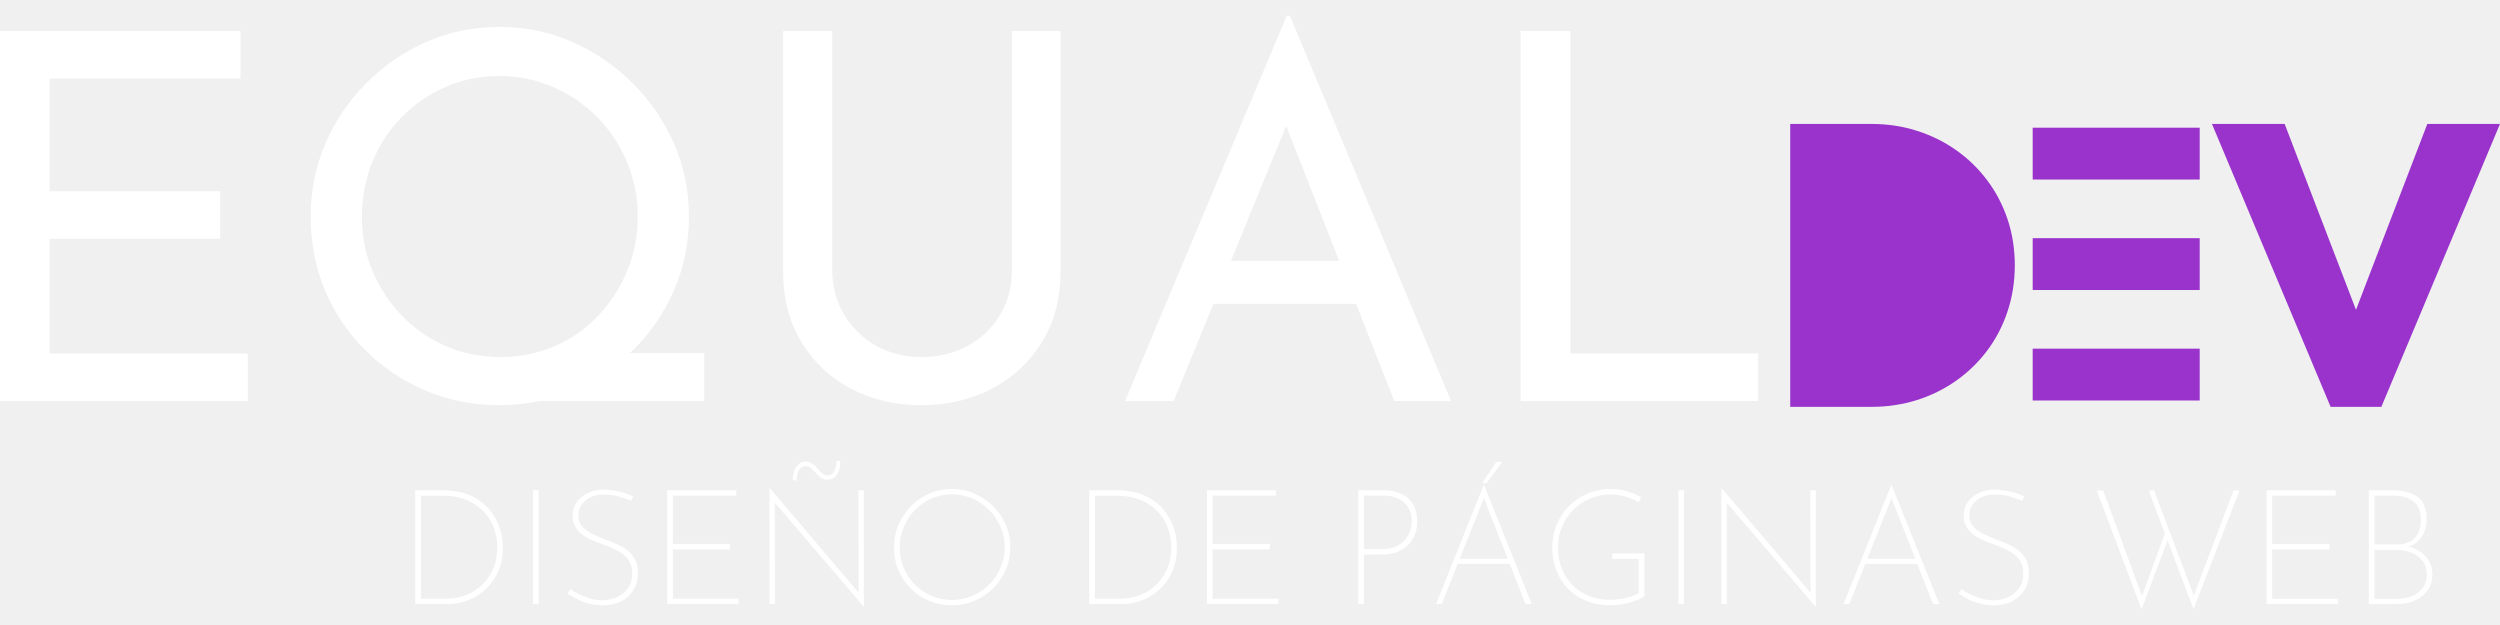
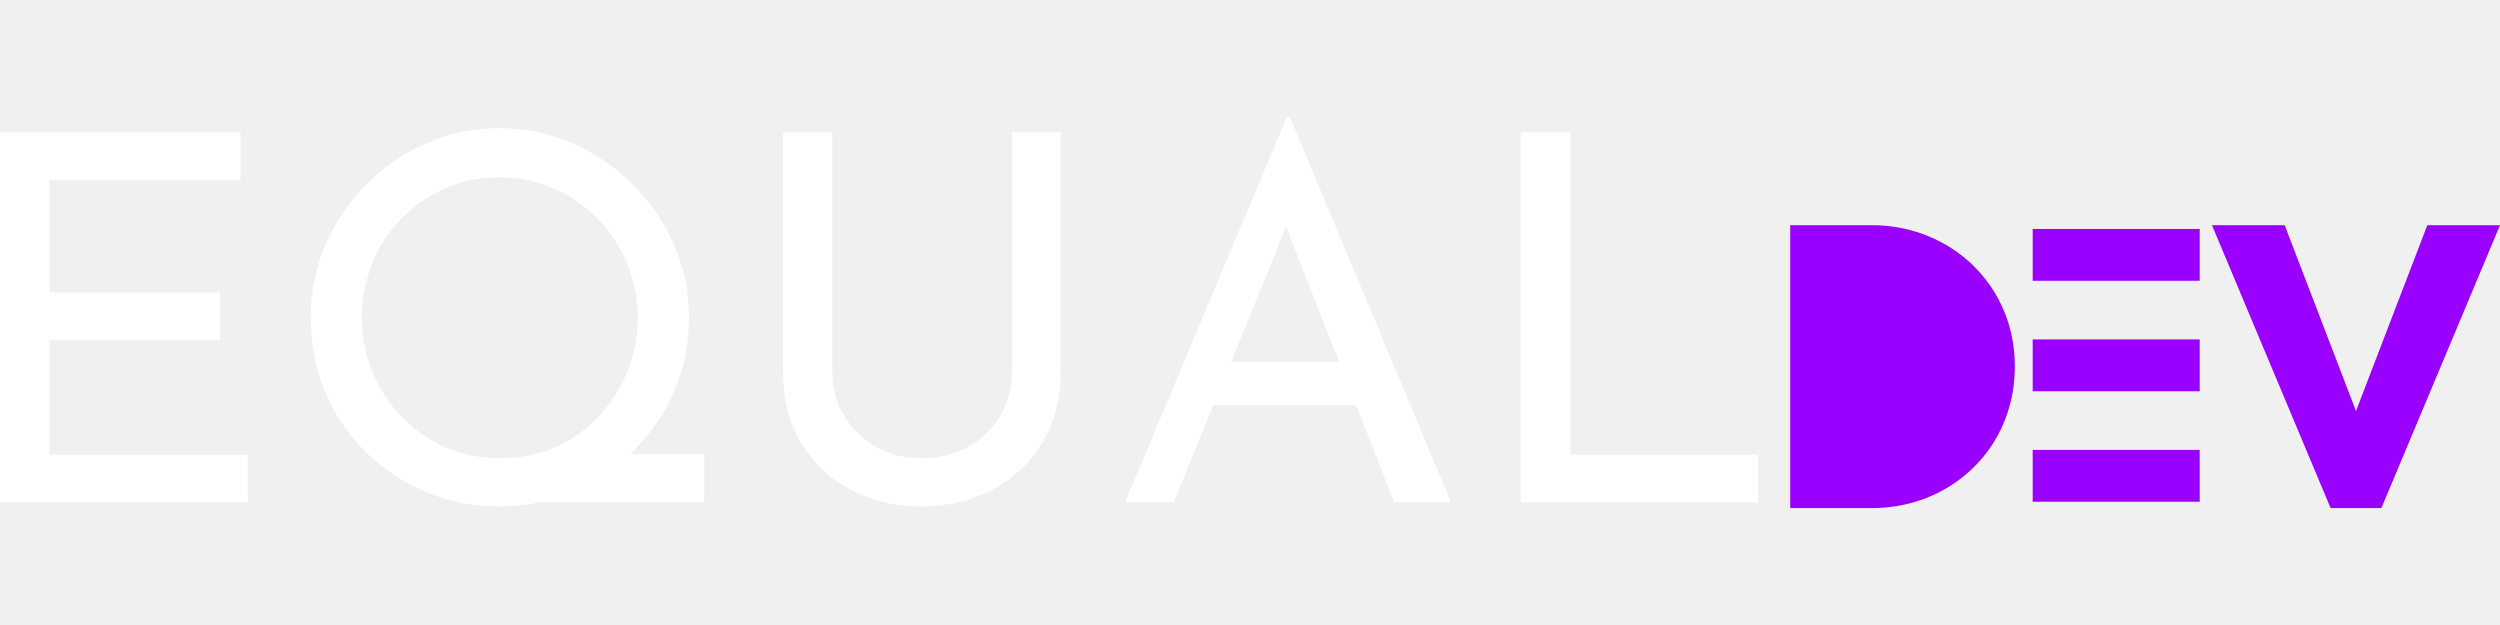
- <svg xmlns="http://www.w3.org/2000/svg" xml:space="preserve" width="200px" height="50px" style="shape-rendering:geometricPrecision; text-rendering:geometricPrecision; image-rendering:optimizeQuality; fill-rule:evenodd; clip-rule:evenodd" viewBox="0 0 189.604 45.025">
+ <svg xmlns="http://www.w3.org/2000/svg" xml:space="preserve" width="200px" height="50px" style="shape-rendering:geometricPrecision; text-rendering:geometricPrecision; image-rendering:optimizeQuality; fill-rule:evenodd; clip-rule:evenodd" viewBox="0 0 189.604 29.667">
  <defs>
    <style type="text/css">
   
-     .fil2 {fill:#9933CC}
-     .fil1 {fill:#9933CC;fill-rule:nonzero}
+     .fil2 {fill:#9900FF}
+     .fil1 {fill:#9900FF;fill-rule:nonzero}
    .fil0 {fill:white;fill-rule:nonzero}
   
  </style>
  </defs>
  <g id="Layer_x0020_1">
    <path class="fil0" d="M-0 1.165l18.245 0 0 3.61 -14.479 0 0 8.54 12.927 0 0 3.61 -12.927 0 0 8.695 15.023 0 0 3.61 -18.788 0 0 -28.066zm43.788 24.417l9.627 0 0 3.649 -14.635 0 5.007 -3.649zm-20.224 -10.365c0,-1.941 0.369,-3.772 1.106,-5.493 0.738,-1.721 1.766,-3.248 3.086,-4.581 1.32,-1.333 2.84,-2.381 4.561,-3.144 1.721,-0.763 3.578,-1.145 5.57,-1.145 1.967,0 3.811,0.382 5.532,1.145 1.721,0.763 3.248,1.811 4.581,3.144 1.333,1.333 2.374,2.86 3.125,4.581 0.75,1.721 1.126,3.552 1.126,5.493 0,1.993 -0.375,3.856 -1.126,5.59 -0.75,1.734 -1.792,3.254 -3.125,4.561 -1.333,1.307 -2.86,2.329 -4.581,3.067 -1.721,0.738 -3.565,1.106 -5.532,1.106 -1.993,0 -3.85,-0.362 -5.57,-1.087 -1.721,-0.725 -3.241,-1.734 -4.561,-3.028 -1.32,-1.294 -2.348,-2.808 -3.086,-4.542 -0.738,-1.734 -1.106,-3.623 -1.106,-5.668zm3.882 0.039c0,1.475 0.272,2.853 0.815,4.134 0.543,1.281 1.294,2.413 2.251,3.396 0.958,0.984 2.07,1.747 3.339,2.29 1.268,0.544 2.64,0.815 4.115,0.815 1.449,0 2.808,-0.272 4.076,-0.815 1.268,-0.543 2.368,-1.307 3.3,-2.29 0.931,-0.983 1.669,-2.115 2.213,-3.396 0.544,-1.281 0.815,-2.672 0.815,-4.173 0,-1.449 -0.272,-2.821 -0.815,-4.115 -0.543,-1.294 -1.294,-2.426 -2.251,-3.397 -0.958,-0.97 -2.07,-1.734 -3.339,-2.29 -1.268,-0.557 -2.627,-0.835 -4.076,-0.835 -1.475,0 -2.847,0.278 -4.115,0.835 -1.268,0.557 -2.381,1.326 -3.339,2.31 -0.958,0.983 -1.695,2.122 -2.213,3.416 -0.518,1.294 -0.776,2.666 -0.776,4.115zm35.674 4.037c0,1.268 0.304,2.4 0.912,3.397 0.608,0.996 1.417,1.779 2.426,2.348 1.009,0.569 2.148,0.854 3.416,0.854 1.32,0 2.497,-0.285 3.532,-0.854 1.035,-0.569 1.85,-1.352 2.446,-2.348 0.595,-0.997 0.893,-2.129 0.893,-3.397l0 -18.128 3.688 0 0 18.245c0,2.045 -0.472,3.83 -1.417,5.357 -0.945,1.527 -2.213,2.704 -3.804,3.533 -1.592,0.828 -3.371,1.242 -5.338,1.242l0 0c-1.967,0 -3.74,-0.414 -5.318,-1.242 -1.579,-0.828 -2.834,-2.006 -3.766,-3.533 -0.931,-1.527 -1.397,-3.312 -1.397,-5.357l0 -18.245 3.727 0 0 18.128zm22.204 9.938l12.267 -29.23 0.233 0 12.228 29.23 -4.309 0 -9.161 -23.33 2.678 -1.747 -10.248 25.077 -3.688 0zm7.181 -10.636l10.442 0 1.242 3.261 -12.771 0 1.087 -3.261zm22.825 -17.43l3.765 0 0 24.456 14.247 0 0 3.61 -18.012 0 0 -28.066z" />
    <polygon class="fil1" points="176.757,29.667 180.606,29.667 189.604,8.213 184.091,8.213 178.682,22.308 173.272,8.213 167.759,8.213 " />
    <path class="fil1" d="M140.662 25.298l0 -12.716 0.754 0c0.914,0.004 1.742,0.169 2.492,0.489 0.745,0.321 1.391,0.772 1.929,1.348 0.542,0.581 0.958,1.253 1.248,2.024 0.29,0.772 0.438,1.608 0.442,2.51 -0.009,0.901 -0.16,1.738 -0.455,2.505 -0.299,0.767 -0.715,1.439 -1.253,2.011 -0.542,0.576 -1.183,1.023 -1.929,1.343 -0.741,0.317 -1.569,0.481 -2.474,0.486l-0.754 0z" />
    <path class="fil1" d="M135.773 8.213l0 21.455 6.215 0c1.188,-0.004 2.319,-0.178 3.394,-0.516 1.075,-0.338 2.063,-0.828 2.965,-1.461 0.902,-0.633 1.686,-1.391 2.354,-2.275 0.663,-0.884 1.183,-1.873 1.547,-2.965 0.368,-1.092 0.555,-2.267 0.559,-3.524 -0.004,-1.253 -0.191,-2.423 -0.559,-3.511 -0.368,-1.088 -0.888,-2.076 -1.556,-2.956 -0.667,-0.884 -1.452,-1.643 -2.358,-2.276 -0.901,-0.633 -1.89,-1.118 -2.964,-1.456 -1.071,-0.342 -2.202,-0.512 -3.381,-0.516l-6.215 0z" />
-     <path class="fil0" d="M31.494 44.621l0 -8.625 2.052 0c0.831,0 1.537,0.13 2.12,0.391 0.583,0.26 1.057,0.606 1.423,1.038 0.366,0.432 0.633,0.9 0.8,1.405 0.167,0.505 0.251,1.006 0.251,1.503 0,0.66 -0.112,1.252 -0.336,1.778 -0.224,0.525 -0.532,0.975 -0.923,1.35 -0.391,0.375 -0.837,0.662 -1.338,0.861 -0.501,0.2 -1.028,0.3 -1.582,0.3l-2.468 0zm0.428 -0.403l1.906 0c0.529,0 1.028,-0.089 1.497,-0.269 0.468,-0.179 0.882,-0.44 1.24,-0.782 0.358,-0.342 0.639,-0.751 0.843,-1.228 0.204,-0.477 0.306,-1.02 0.306,-1.631 0,-0.48 -0.081,-0.953 -0.244,-1.417 -0.163,-0.464 -0.415,-0.882 -0.757,-1.252 -0.342,-0.371 -0.772,-0.668 -1.289,-0.892 -0.517,-0.224 -1.134,-0.336 -1.851,-0.336l-1.649 0 0 7.807zm8.503 -8.222l0.428 0 0 8.625 -0.428 0 0 -8.625zm7.44 0.794c-0.244,-0.106 -0.55,-0.212 -0.916,-0.318 -0.366,-0.106 -0.737,-0.159 -1.112,-0.159 -0.594,0 -1.073,0.153 -1.435,0.458 -0.362,0.305 -0.544,0.682 -0.544,1.13 0,0.342 0.102,0.625 0.306,0.849 0.204,0.224 0.466,0.413 0.788,0.568 0.322,0.155 0.67,0.301 1.045,0.44 0.285,0.106 0.57,0.224 0.855,0.354 0.285,0.13 0.544,0.289 0.776,0.476 0.232,0.187 0.415,0.418 0.55,0.69 0.134,0.273 0.202,0.609 0.202,1.008 0,0.489 -0.114,0.916 -0.342,1.283 -0.228,0.366 -0.542,0.65 -0.941,0.849 -0.399,0.2 -0.855,0.299 -1.368,0.299 -0.448,0 -0.849,-0.055 -1.203,-0.165 -0.354,-0.11 -0.658,-0.236 -0.91,-0.379 -0.252,-0.142 -0.444,-0.254 -0.574,-0.336l0.208 -0.354c0.171,0.122 0.387,0.25 0.647,0.385 0.261,0.134 0.544,0.246 0.849,0.336 0.305,0.089 0.617,0.134 0.934,0.134 0.375,0 0.735,-0.073 1.081,-0.22 0.346,-0.147 0.631,-0.371 0.855,-0.672 0.224,-0.301 0.336,-0.684 0.336,-1.148 0,-0.44 -0.108,-0.796 -0.324,-1.069 -0.216,-0.273 -0.491,-0.495 -0.825,-0.666 -0.334,-0.171 -0.688,-0.326 -1.063,-0.464 -0.285,-0.098 -0.564,-0.206 -0.837,-0.324 -0.273,-0.118 -0.519,-0.259 -0.739,-0.421 -0.22,-0.163 -0.397,-0.358 -0.532,-0.587 -0.134,-0.228 -0.202,-0.501 -0.202,-0.819 0,-0.399 0.104,-0.747 0.312,-1.044 0.208,-0.297 0.488,-0.532 0.843,-0.703 0.354,-0.171 0.755,-0.256 1.203,-0.256 0.358,0 0.745,0.049 1.161,0.147 0.415,0.098 0.774,0.22 1.075,0.366l-0.159 0.33zm2.737 -0.794l5.241 0 0 0.403 -4.814 0 0 3.665 4.337 0 0 0.416 -4.337 0 0 3.738 4.985 0 0 0.403 -5.412 0 0 -8.625zm14.893 8.809l-6.842 -8.002 0.11 -0.122 0.012 7.941 -0.415 0 0 -8.784 0.024 0 6.866 8.076 -0.134 0.012 -0.012 -7.929 0.415 0 0 8.809 -0.024 0zm-2.7 -9.615c-0.236,0 -0.426,-0.057 -0.568,-0.171 -0.143,-0.114 -0.279,-0.244 -0.41,-0.391 -0.106,-0.114 -0.214,-0.22 -0.324,-0.318 -0.11,-0.098 -0.246,-0.146 -0.409,-0.146 -0.09,0 -0.185,0.032 -0.287,0.098 -0.102,0.065 -0.189,0.177 -0.263,0.336 -0.073,0.159 -0.114,0.381 -0.122,0.666l-0.281 -0.025c0,-0.318 0.045,-0.58 0.134,-0.788 0.09,-0.208 0.208,-0.365 0.354,-0.471 0.147,-0.106 0.306,-0.159 0.476,-0.159 0.228,0 0.413,0.061 0.556,0.183 0.143,0.122 0.271,0.248 0.385,0.379 0.106,0.13 0.218,0.244 0.336,0.342 0.118,0.098 0.259,0.147 0.421,0.147 0.163,0 0.305,-0.079 0.428,-0.238 0.122,-0.159 0.196,-0.45 0.22,-0.873l0.281 0.024c0,0.318 -0.043,0.582 -0.128,0.794 -0.086,0.212 -0.197,0.366 -0.336,0.464 -0.139,0.098 -0.293,0.147 -0.464,0.147zm5.009 5.131c0,-0.611 0.114,-1.183 0.342,-1.716 0.228,-0.534 0.544,-1.004 0.947,-1.411 0.403,-0.407 0.872,-0.725 1.405,-0.953 0.534,-0.228 1.102,-0.342 1.704,-0.342 0.603,0 1.171,0.116 1.704,0.348 0.533,0.232 1.004,0.55 1.411,0.953 0.407,0.403 0.727,0.871 0.959,1.405 0.232,0.533 0.348,1.106 0.348,1.716 0,0.603 -0.116,1.171 -0.348,1.704 -0.232,0.533 -0.55,1.002 -0.953,1.405 -0.403,0.403 -0.871,0.719 -1.405,0.947 -0.533,0.228 -1.105,0.342 -1.716,0.342 -0.611,0 -1.181,-0.11 -1.71,-0.33 -0.529,-0.22 -0.996,-0.528 -1.399,-0.922 -0.403,-0.395 -0.719,-0.859 -0.947,-1.393 -0.228,-0.534 -0.342,-1.118 -0.342,-1.753zm0.428 0.012c0,0.546 0.102,1.061 0.306,1.545 0.204,0.484 0.487,0.908 0.849,1.27 0.362,0.362 0.784,0.648 1.265,0.855 0.481,0.208 0.99,0.311 1.527,0.311 0.554,0 1.073,-0.104 1.558,-0.311 0.485,-0.208 0.91,-0.493 1.277,-0.855 0.366,-0.362 0.656,-0.786 0.867,-1.27 0.212,-0.484 0.318,-1.004 0.318,-1.558 0,-0.546 -0.106,-1.061 -0.318,-1.545 -0.212,-0.484 -0.499,-0.912 -0.861,-1.283 -0.362,-0.371 -0.786,-0.662 -1.271,-0.873 -0.484,-0.212 -1,-0.318 -1.545,-0.318 -0.562,0 -1.085,0.108 -1.57,0.324 -0.484,0.215 -0.906,0.511 -1.264,0.885 -0.359,0.375 -0.637,0.804 -0.837,1.289 -0.2,0.484 -0.299,0.995 -0.299,1.533zm14.38 4.288l0 -8.625 2.052 0c0.831,0 1.537,0.13 2.12,0.391 0.583,0.26 1.057,0.606 1.424,1.038 0.366,0.432 0.633,0.9 0.8,1.405 0.167,0.505 0.251,1.006 0.251,1.503 0,0.66 -0.112,1.252 -0.336,1.778 -0.224,0.525 -0.532,0.975 -0.923,1.35 -0.391,0.375 -0.837,0.662 -1.338,0.861 -0.501,0.2 -1.028,0.3 -1.582,0.3l-2.468 0zm0.428 -0.403l1.906 0c0.53,0 1.028,-0.089 1.497,-0.269 0.468,-0.179 0.882,-0.44 1.24,-0.782 0.358,-0.342 0.639,-0.751 0.843,-1.228 0.203,-0.477 0.306,-1.02 0.306,-1.631 0,-0.48 -0.082,-0.953 -0.244,-1.417 -0.163,-0.464 -0.415,-0.882 -0.757,-1.252 -0.342,-0.371 -0.772,-0.668 -1.289,-0.892 -0.517,-0.224 -1.134,-0.336 -1.851,-0.336l-1.649 0 0 7.807zm8.503 -8.222l5.241 0 0 0.403 -4.814 0 0 3.665 4.337 0 0 0.416 -4.337 0 0 3.738 4.985 0 0 0.403 -5.412 0 0 -8.625zm13.365 0c0.505,0 0.951,0.085 1.338,0.256 0.387,0.171 0.69,0.434 0.91,0.788 0.22,0.354 0.33,0.796 0.33,1.326 0,0.318 -0.051,0.625 -0.153,0.922 -0.102,0.297 -0.263,0.564 -0.483,0.8 -0.22,0.236 -0.499,0.426 -0.837,0.568 -0.338,0.143 -0.747,0.214 -1.228,0.214l-1.344 0 0 3.751 -0.428 0 0 -8.625 1.893 0zm-0.122 4.459c0.448,0 0.82,-0.069 1.118,-0.208 0.297,-0.139 0.53,-0.318 0.696,-0.538 0.167,-0.22 0.287,-0.448 0.361,-0.684 0.073,-0.236 0.11,-0.46 0.11,-0.672 0,-0.301 -0.049,-0.572 -0.147,-0.812 -0.098,-0.24 -0.24,-0.444 -0.428,-0.611 -0.187,-0.167 -0.414,-0.297 -0.678,-0.391 -0.265,-0.094 -0.56,-0.141 -0.886,-0.141l-1.491 0 0 4.056 1.344 0zm4.13 4.166l3.604 -9.016 0.036 0 3.616 9.016 -0.476 0 -3.274 -8.332 0.293 -0.135 -3.372 8.467 -0.428 0zm1.625 -3.433l4.02 0 0.098 0.391 -4.203 0 0.085 -0.391zm3.397 -7.343l-1.209 1.625 -0.33 0 1.075 -1.625 0.464 0zm10.775 10.202c-0.155,0.098 -0.334,0.187 -0.538,0.268 -0.204,0.082 -0.42,0.153 -0.647,0.214 -0.228,0.061 -0.46,0.108 -0.696,0.141 -0.236,0.033 -0.464,0.049 -0.684,0.049 -0.676,0 -1.287,-0.112 -1.833,-0.336 -0.546,-0.224 -1.012,-0.533 -1.399,-0.929 -0.387,-0.395 -0.682,-0.857 -0.885,-1.387 -0.204,-0.529 -0.306,-1.096 -0.306,-1.698 0,-0.643 0.114,-1.236 0.342,-1.777 0.228,-0.542 0.544,-1.014 0.947,-1.417 0.403,-0.403 0.872,-0.717 1.405,-0.941 0.534,-0.224 1.102,-0.336 1.704,-0.336 0.44,0 0.855,0.055 1.246,0.165 0.391,0.11 0.754,0.263 1.088,0.458l-0.171 0.379c-0.196,-0.114 -0.411,-0.216 -0.647,-0.306 -0.236,-0.09 -0.479,-0.158 -0.727,-0.207 -0.249,-0.049 -0.495,-0.074 -0.739,-0.074 -0.57,0 -1.098,0.104 -1.582,0.312 -0.485,0.207 -0.91,0.494 -1.277,0.861 -0.366,0.366 -0.652,0.794 -0.855,1.283 -0.204,0.489 -0.306,1.014 -0.306,1.576 0,0.554 0.094,1.071 0.281,1.551 0.187,0.481 0.456,0.902 0.807,1.265 0.35,0.362 0.769,0.643 1.258,0.843 0.488,0.199 1.034,0.3 1.637,0.3 0.35,0 0.725,-0.043 1.124,-0.129 0.399,-0.085 0.741,-0.214 1.026,-0.385l0 -2.59 -2.016 0 0 -0.416 2.443 0 0 3.262zm2.578 -8.051l0.428 0 0 8.625 -0.428 0 0 -8.625zm10.397 8.809l-6.842 -8.002 0.11 -0.122 0.012 7.941 -0.415 0 0 -8.784 0.024 0 6.866 8.076 -0.134 0.012 -0.012 -7.929 0.415 0 0 8.809 -0.024 0zm2.138 -0.183l3.604 -9.016 0.036 0 3.616 9.016 -0.476 0 -3.274 -8.332 0.293 -0.135 -3.372 8.467 -0.428 0zm1.625 -3.433l4.019 0 0.098 0.391 -4.203 0 0.086 -0.391zm11.912 -4.398c-0.244,-0.106 -0.55,-0.212 -0.916,-0.318 -0.366,-0.106 -0.737,-0.159 -1.112,-0.159 -0.595,0 -1.073,0.153 -1.436,0.458 -0.362,0.305 -0.544,0.682 -0.544,1.13 0,0.342 0.102,0.625 0.306,0.849 0.204,0.224 0.466,0.413 0.788,0.568 0.322,0.155 0.67,0.301 1.045,0.44 0.285,0.106 0.57,0.224 0.855,0.354 0.285,0.13 0.544,0.289 0.776,0.476 0.232,0.187 0.415,0.418 0.55,0.69 0.134,0.273 0.202,0.609 0.202,1.008 0,0.489 -0.114,0.916 -0.342,1.283 -0.228,0.366 -0.542,0.65 -0.941,0.849 -0.399,0.2 -0.855,0.299 -1.369,0.299 -0.448,0 -0.849,-0.055 -1.203,-0.165 -0.354,-0.11 -0.658,-0.236 -0.91,-0.379 -0.252,-0.142 -0.444,-0.254 -0.574,-0.336l0.208 -0.354c0.171,0.122 0.387,0.25 0.647,0.385 0.261,0.134 0.544,0.246 0.849,0.336 0.305,0.089 0.617,0.134 0.934,0.134 0.375,0 0.736,-0.073 1.081,-0.22 0.346,-0.147 0.631,-0.371 0.855,-0.672 0.224,-0.301 0.336,-0.684 0.336,-1.148 0,-0.44 -0.108,-0.796 -0.324,-1.069 -0.216,-0.273 -0.491,-0.495 -0.825,-0.666 -0.334,-0.171 -0.688,-0.326 -1.063,-0.464 -0.285,-0.098 -0.564,-0.206 -0.837,-0.324 -0.273,-0.118 -0.519,-0.259 -0.739,-0.421 -0.22,-0.163 -0.397,-0.358 -0.531,-0.587 -0.134,-0.228 -0.202,-0.501 -0.202,-0.819 0,-0.399 0.104,-0.747 0.312,-1.044 0.207,-0.297 0.488,-0.532 0.843,-0.703 0.354,-0.171 0.755,-0.256 1.203,-0.256 0.358,0 0.745,0.049 1.161,0.147 0.415,0.098 0.774,0.22 1.075,0.366l-0.159 0.33zm5.657 -0.782l0.489 0 3.005 8.173 -0.11 -0.024 1.82 -4.997 0.208 0.525 -2.016 5.339 -3.397 -9.017zm3.934 0l0.415 0 3.103 8.21 -0.159 -0.049 3.079 -8.161 0.452 0 -3.482 9.004 -3.408 -9.004zm8.943 -0.012l5.241 0 0 0.403 -4.814 0 0 3.665 4.337 0 0 0.416 -4.337 0 0 3.738 4.985 0 0 0.403 -5.412 0 0 -8.625zm9.566 0c0.823,0 1.458,0.171 1.906,0.513 0.448,0.342 0.672,0.9 0.672,1.674 0,0.359 -0.065,0.692 -0.196,1.002 -0.13,0.309 -0.326,0.568 -0.586,0.776 -0.261,0.208 -0.595,0.344 -1.002,0.409l-0.037 -0.196c0.407,0.041 0.782,0.155 1.124,0.342 0.342,0.187 0.617,0.438 0.825,0.751 0.208,0.314 0.312,0.678 0.312,1.094 0,0.374 -0.074,0.702 -0.22,0.983 -0.147,0.281 -0.346,0.517 -0.598,0.709 -0.252,0.191 -0.538,0.334 -0.855,0.428 -0.318,0.094 -0.651,0.141 -1.002,0.141l-2.15 0 0 -8.625 1.808 0zm0.293 4.105c0.66,0 1.132,-0.175 1.417,-0.525 0.285,-0.35 0.428,-0.79 0.428,-1.319 0,-0.668 -0.191,-1.145 -0.574,-1.43 -0.383,-0.285 -0.896,-0.428 -1.539,-0.428l-1.405 0 0 3.702 1.674 0zm0.025 4.129c0.415,0 0.794,-0.067 1.136,-0.202 0.342,-0.134 0.617,-0.34 0.825,-0.617 0.208,-0.277 0.312,-0.619 0.312,-1.026 0,-0.44 -0.116,-0.798 -0.348,-1.075 -0.232,-0.277 -0.523,-0.479 -0.873,-0.605 -0.35,-0.126 -0.705,-0.189 -1.063,-0.189l-1.686 0 0 3.714 1.698 0z" />
    <polygon class="fil2" points="154.162,8.497 166.829,8.497 166.829,12.428 154.162,12.428 " />
    <polygon class="fil2" points="154.162,16.876 166.829,16.876 166.829,20.807 154.162,20.807 " />
    <polygon class="fil2" points="154.162,25.255 166.829,25.255 166.829,29.186 154.162,29.186 " />
  </g>
</svg>
